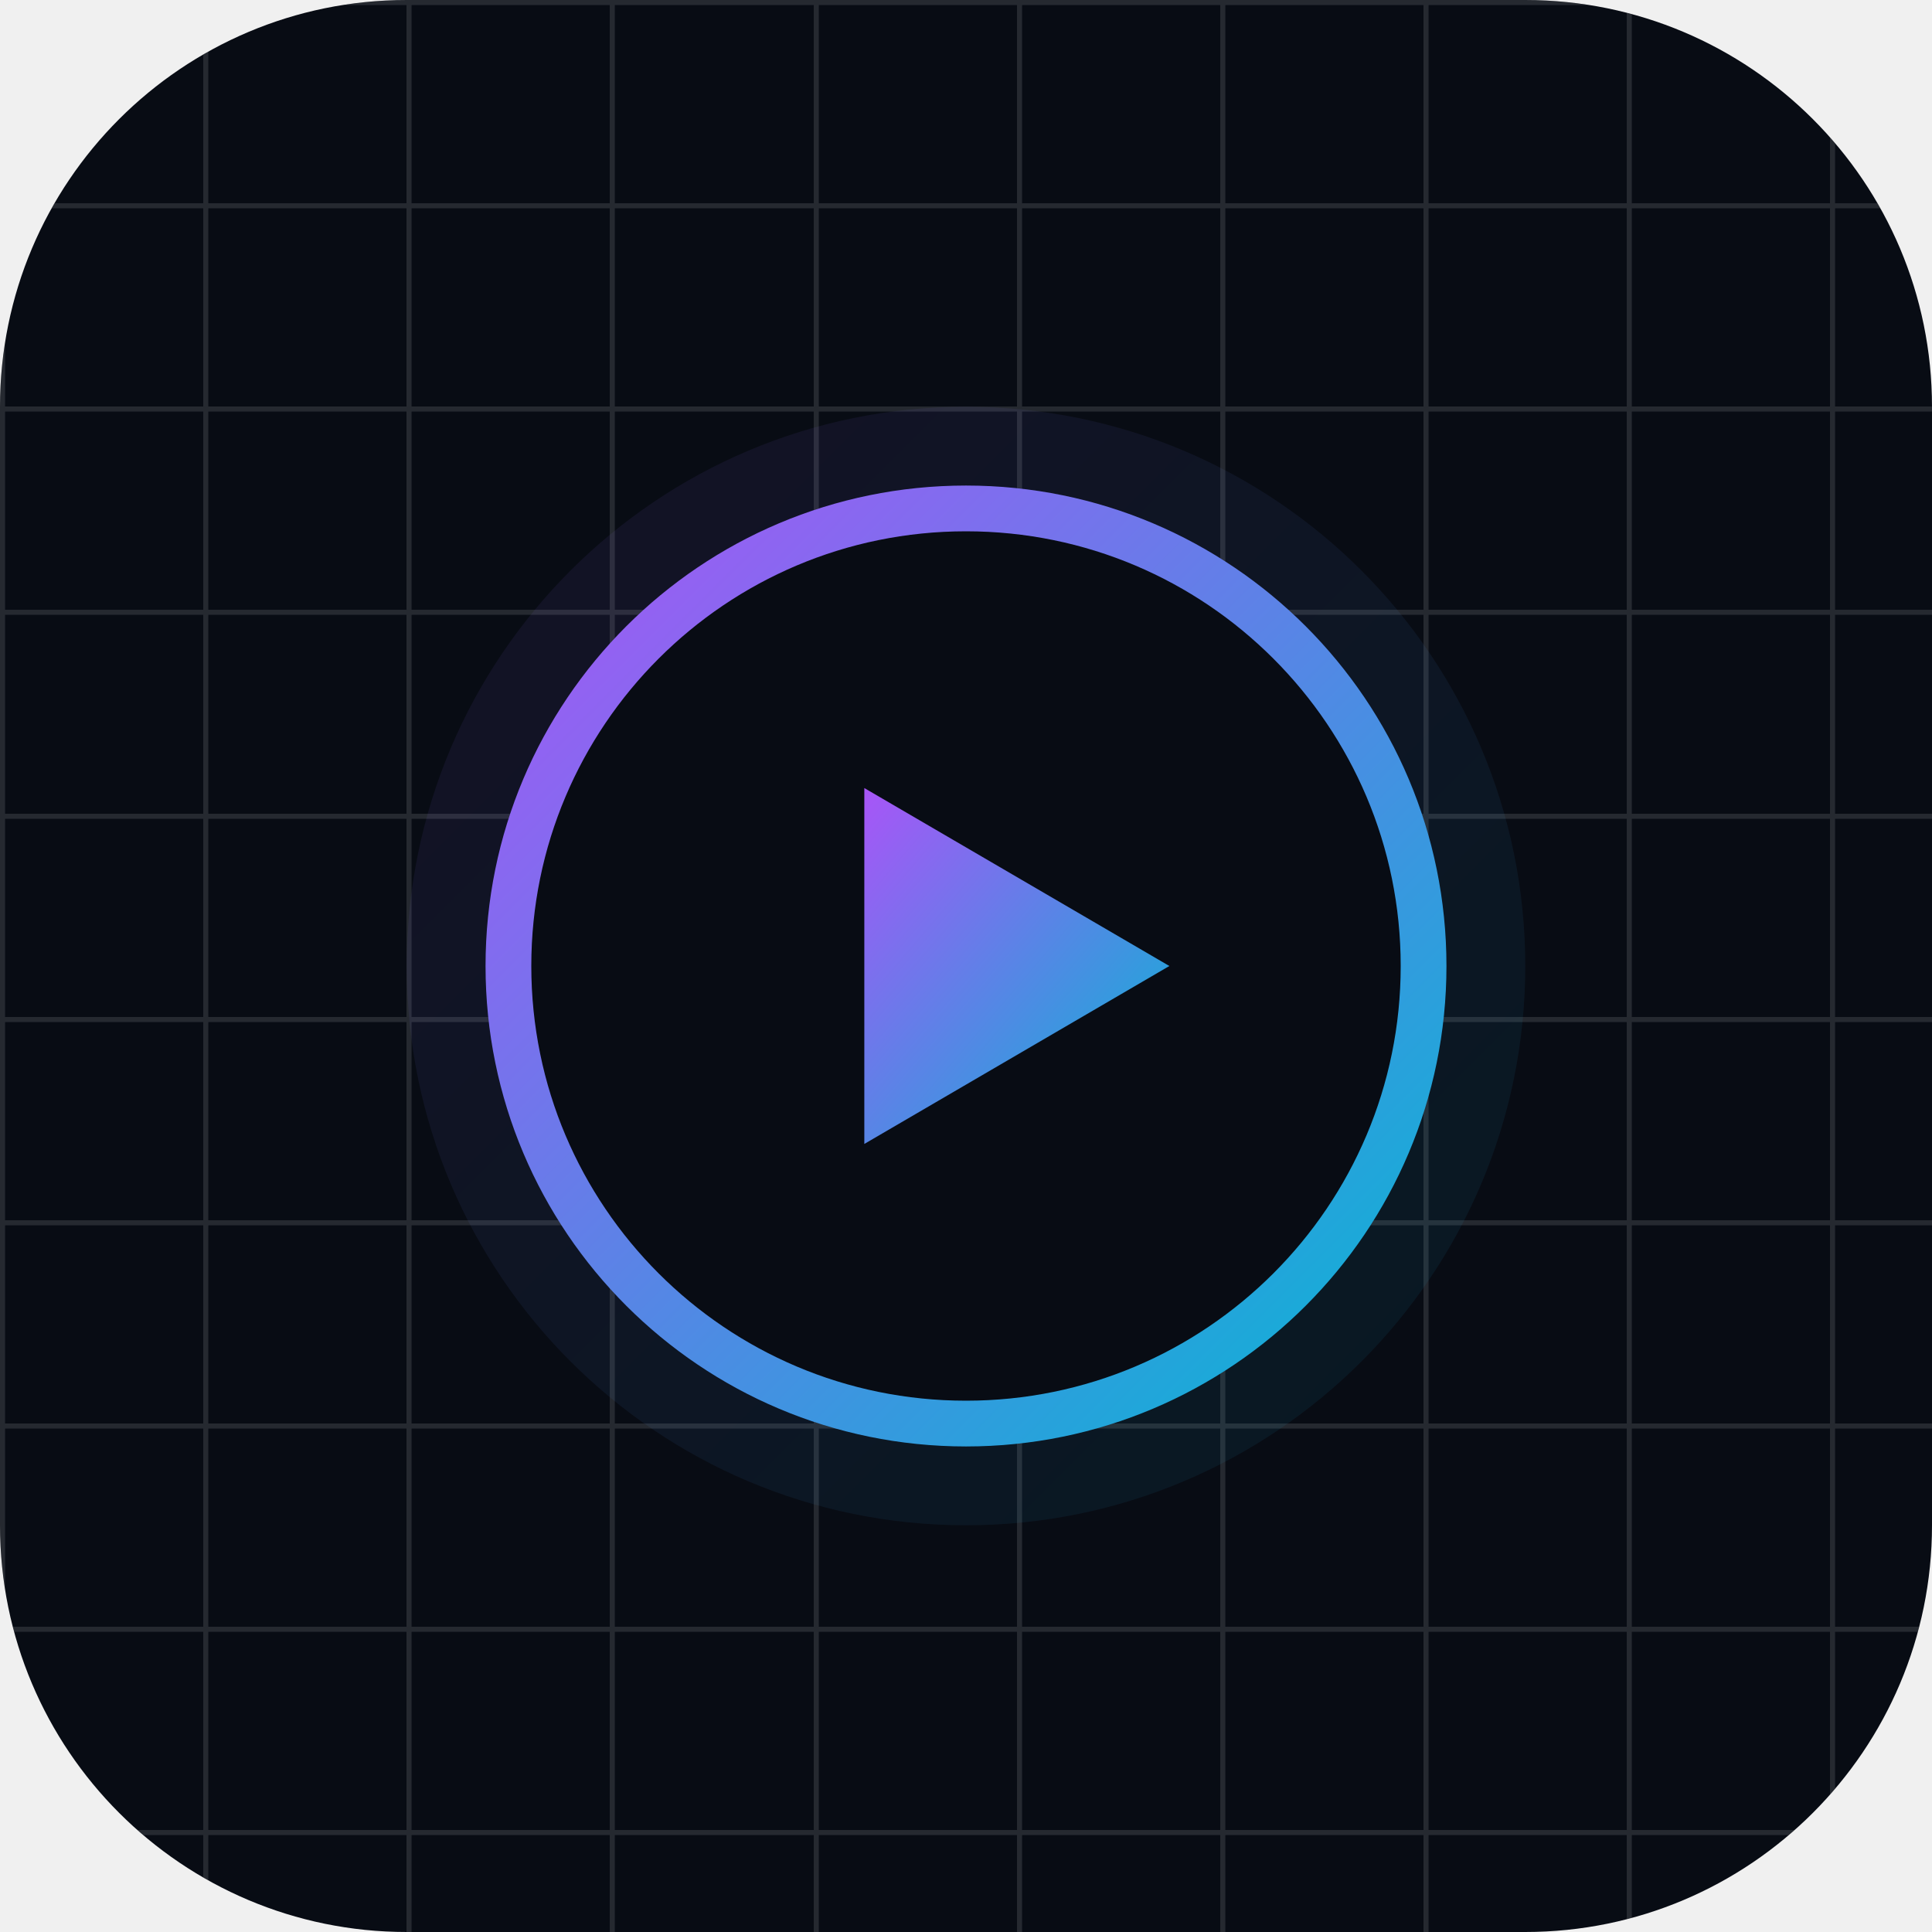
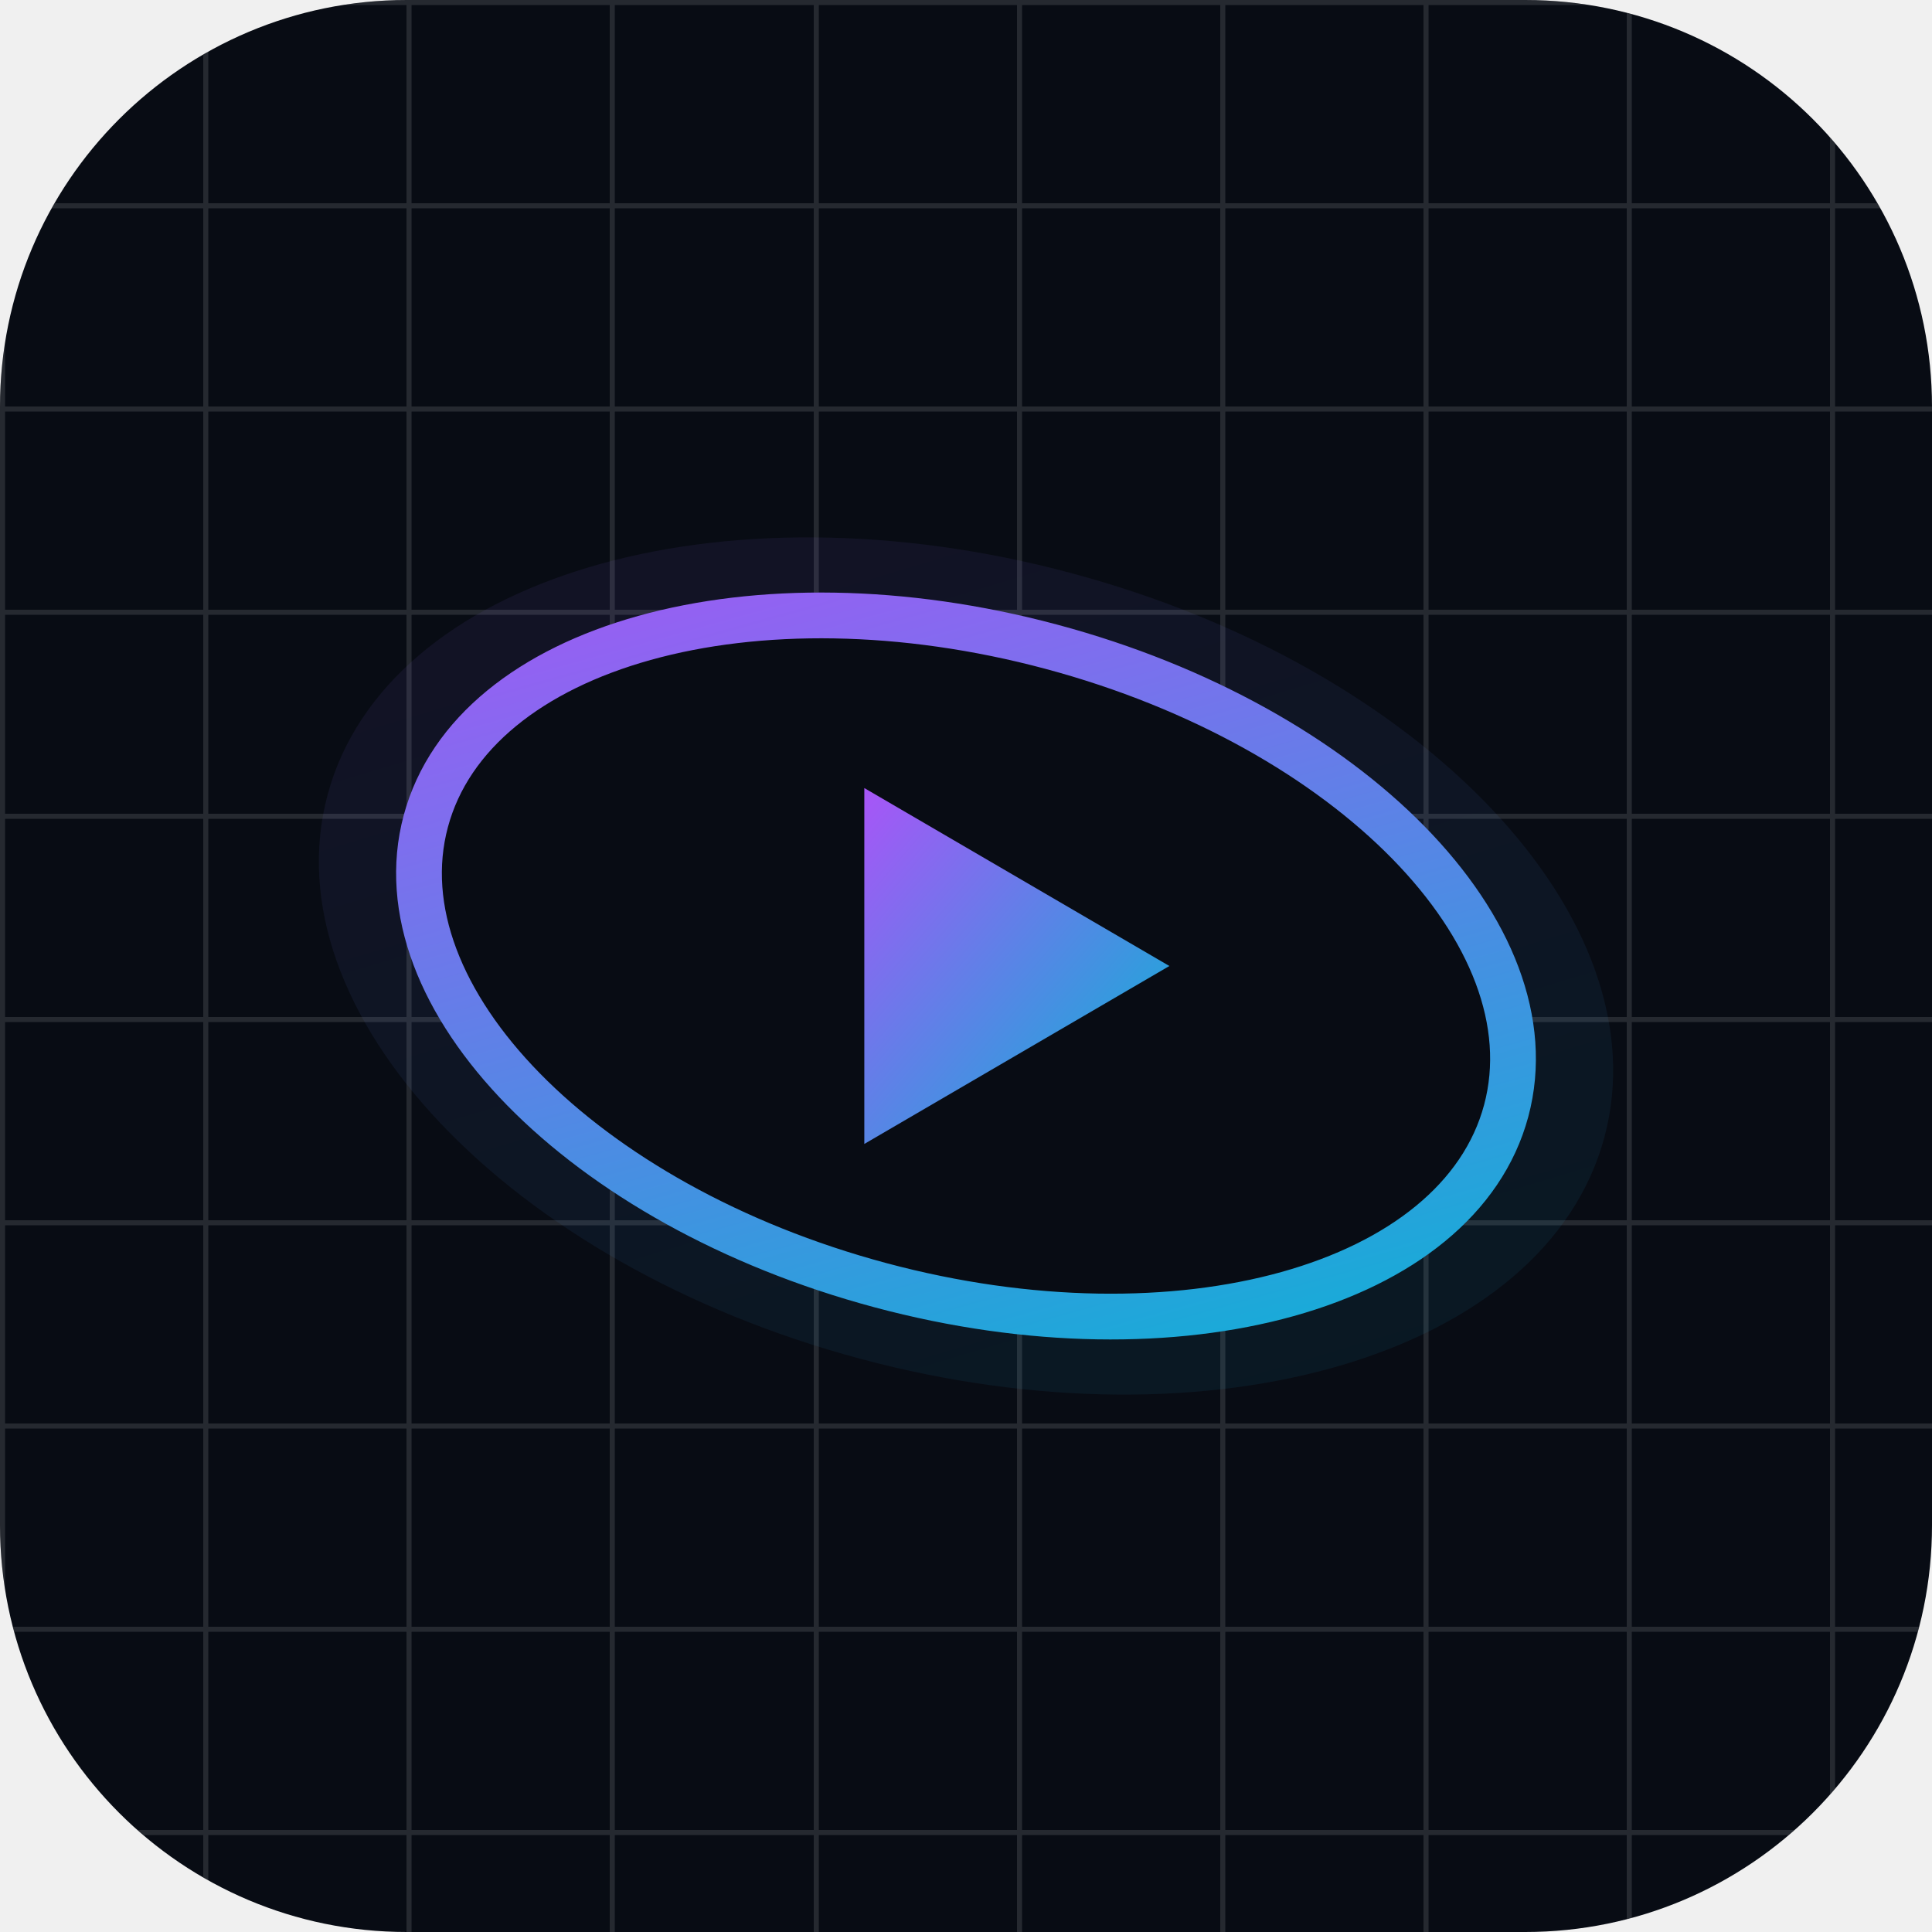
<svg xmlns="http://www.w3.org/2000/svg" viewBox="0 0 76 76">
  <defs>
    <pattern id="grid" width="8" height="8" patternUnits="userSpaceOnUse">
      <path d="M 8 0 L 0 0 0 8" fill="none" stroke="white" stroke-width="0.4" />
    </pattern>
    <clipPath id="clip">
      <rect x="0" y="0" width="76" height="76" rx="16" />
    </clipPath>
    <linearGradient id="g" x1="0%" y1="0%" x2="100%" y2="100%">
      <stop offset="0%" stop-color="#a855f7" />
      <stop offset="100%" stop-color="#06b6d4" />
    </linearGradient>
  </defs>
  <rect x="0" y="0" width="76" height="76" rx="16" fill="#080c14" />
  <rect x="0" y="0" width="76" height="76" rx="16" fill="url(#grid)" opacity="0.12" clip-path="url(#clip)" />
-   <circle cx="38" cy="38" r="22" fill="url(#g)" opacity="0.08" />
-   <circle cx="38" cy="38" r="18" fill="#080c14" />
-   <circle cx="38" cy="38" r="18" fill="none" stroke="url(#g)" stroke-width="1.8" />
+   <ellipse cx="38" cy="38" rx="26" ry="16" transform="rotate(15, 38, 38)" fill="url(#g)" opacity="0.08" />
+   <ellipse cx="38" cy="38" rx="22" ry="13" transform="rotate(15, 38, 38)" fill="#080c14" />
+   <ellipse cx="38" cy="38" rx="22" ry="13" transform="rotate(15, 38, 38)" fill="none" stroke="url(#g)" stroke-width="1.8" />
  <path d="M34 31 L34 45 L46 38 Z" fill="url(#g)" />
</svg>
